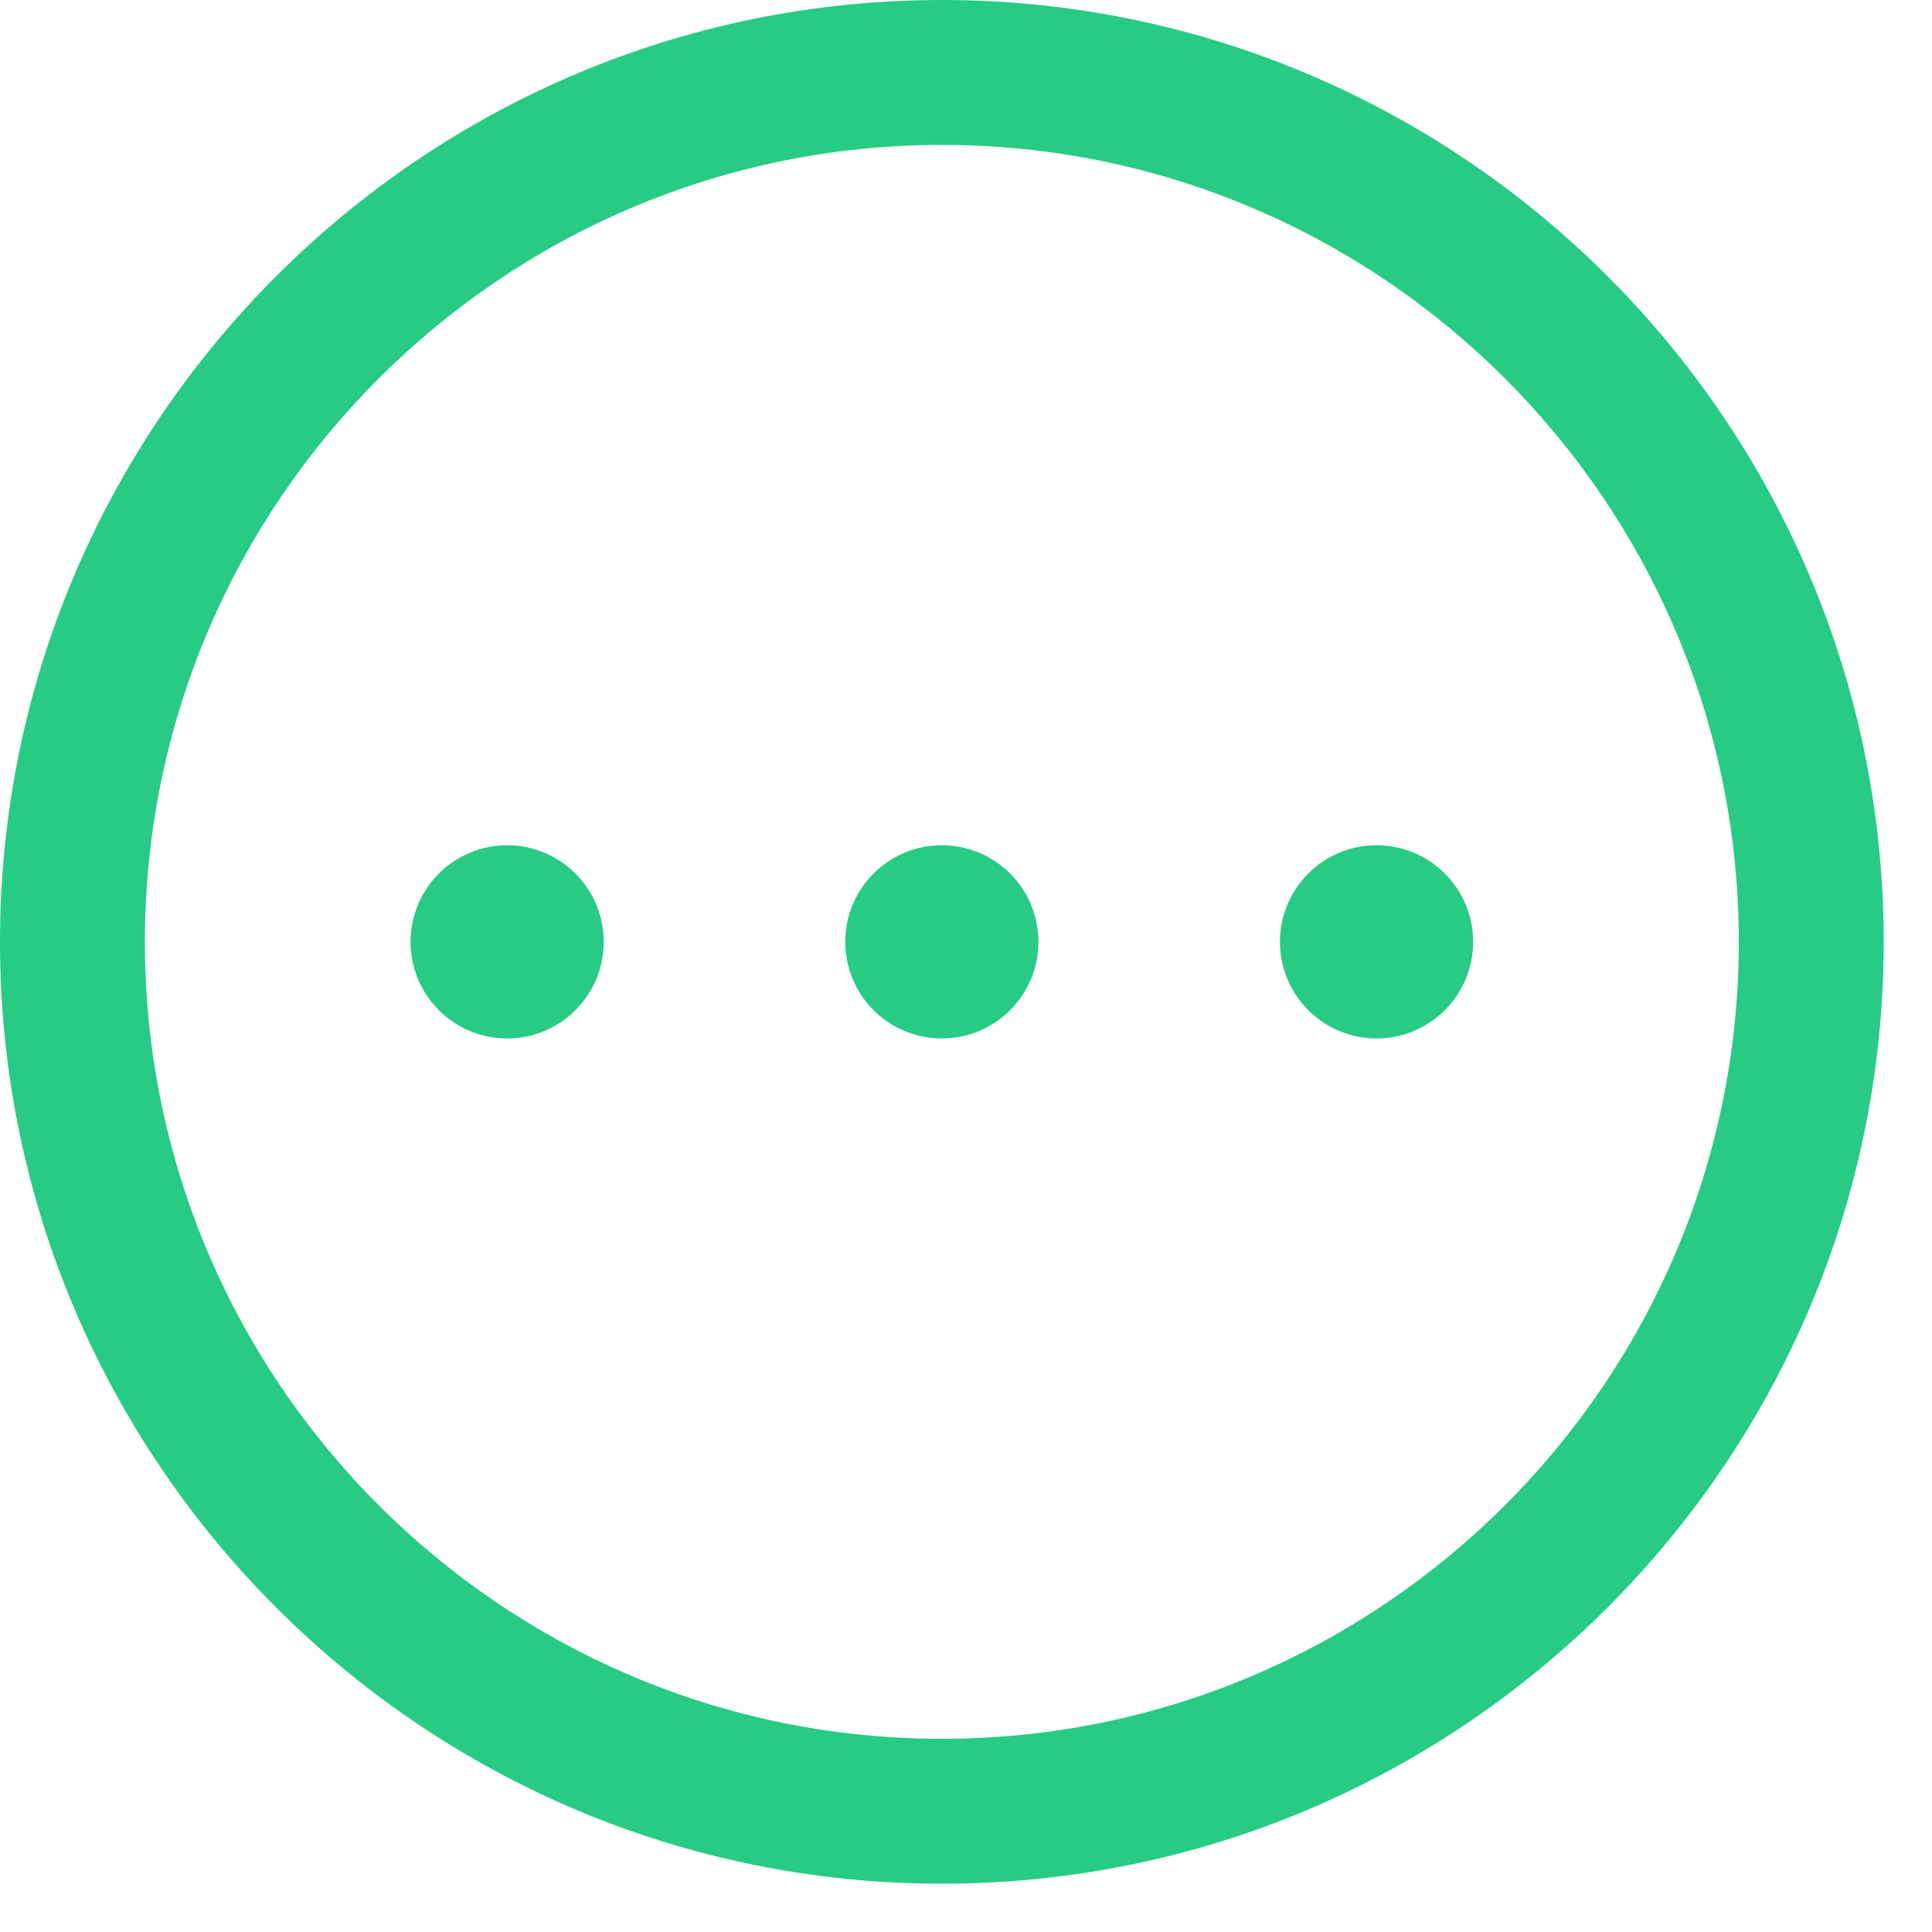
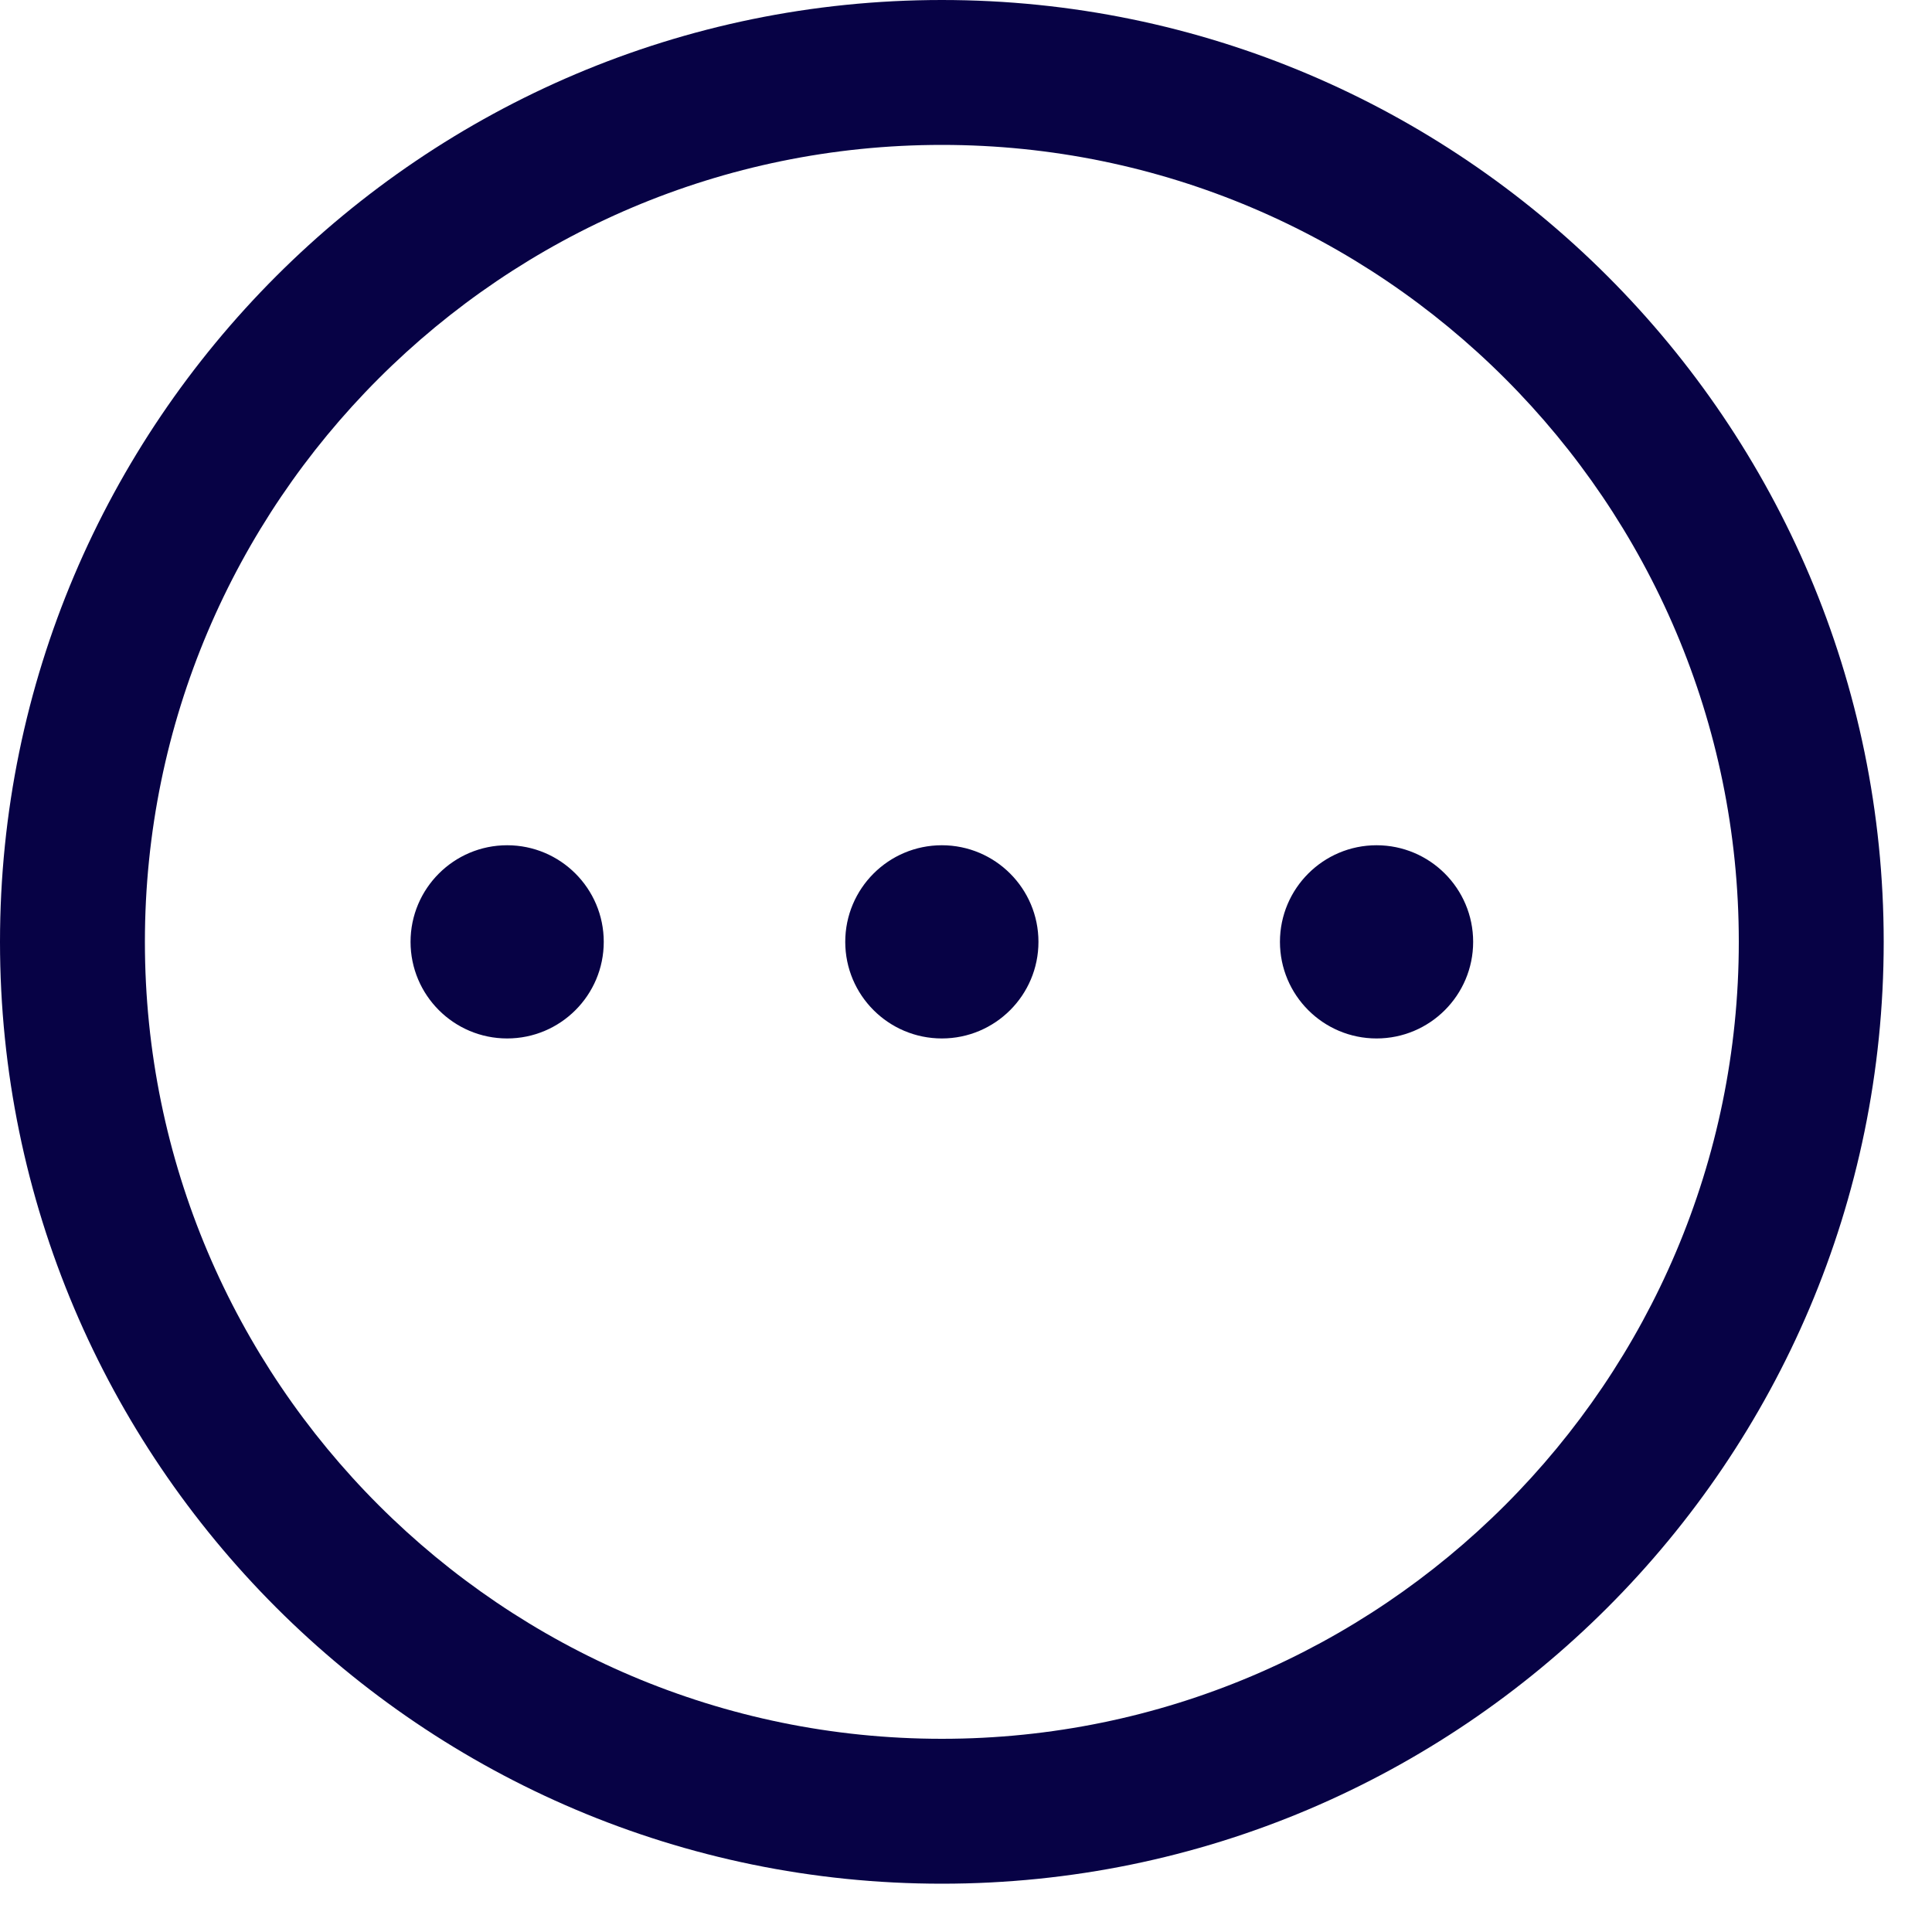
<svg xmlns="http://www.w3.org/2000/svg" width="20" height="20" viewBox="0 0 20 20" fill="none">
-   <path d="M15.25 9.75C15.25 10.302 14.802 10.75 14.25 10.75C13.698 10.75 13.25 10.302 13.25 9.75C13.25 9.198 13.698 8.75 14.25 8.75C14.802 8.75 15.25 9.198 15.25 9.75ZM9.75 8.75C9.198 8.75 8.75 9.198 8.75 9.75C8.75 10.302 9.198 10.75 9.75 10.75C10.302 10.75 10.75 10.302 10.75 9.75C10.75 9.198 10.302 8.75 9.75 8.75ZM5.25 8.75C4.698 8.75 4.25 9.198 4.25 9.75C4.25 10.302 4.698 10.75 5.25 10.75C5.802 10.75 6.25 10.302 6.25 9.75C6.25 9.198 5.802 8.75 5.25 8.75ZM19.5 9.75C19.5 15.126 15.126 19.5 9.75 19.5C4.374 19.5 0 15.126 0 9.75C0 4.374 4.374 0 9.75 0C15.126 0 19.5 4.374 19.5 9.75ZM18 9.75C18 5.201 14.299 1.5 9.75 1.5C5.201 1.5 1.5 5.201 1.5 9.75C1.5 14.299 5.201 18 9.75 18C14.299 18 18 14.299 18 9.75Z" fill="#27CB84" />
+   <path d="M15.25 9.75C15.25 10.302 14.802 10.75 14.25 10.75C13.698 10.75 13.25 10.302 13.25 9.75C13.25 9.198 13.698 8.75 14.25 8.75C14.802 8.75 15.25 9.198 15.25 9.75ZM9.75 8.75C9.198 8.75 8.75 9.198 8.75 9.75C8.75 10.302 9.198 10.75 9.75 10.75C10.302 10.75 10.75 10.302 10.75 9.75C10.75 9.198 10.302 8.75 9.75 8.75ZM5.25 8.75C4.698 8.75 4.25 9.198 4.25 9.75C4.25 10.302 4.698 10.75 5.25 10.75C5.802 10.75 6.25 10.302 6.25 9.75C6.25 9.198 5.802 8.75 5.25 8.75ZM19.5 9.75C19.5 15.126 15.126 19.5 9.75 19.5C4.374 19.5 0 15.126 0 9.75C0 4.374 4.374 0 9.75 0C15.126 0 19.5 4.374 19.5 9.75ZM18 9.75C18 5.201 14.299 1.5 9.75 1.5C5.201 1.5 1.5 5.201 1.5 9.75C1.5 14.299 5.201 18 9.75 18C14.299 18 18 14.299 18 9.75Z" fill="#070245" />
</svg>
